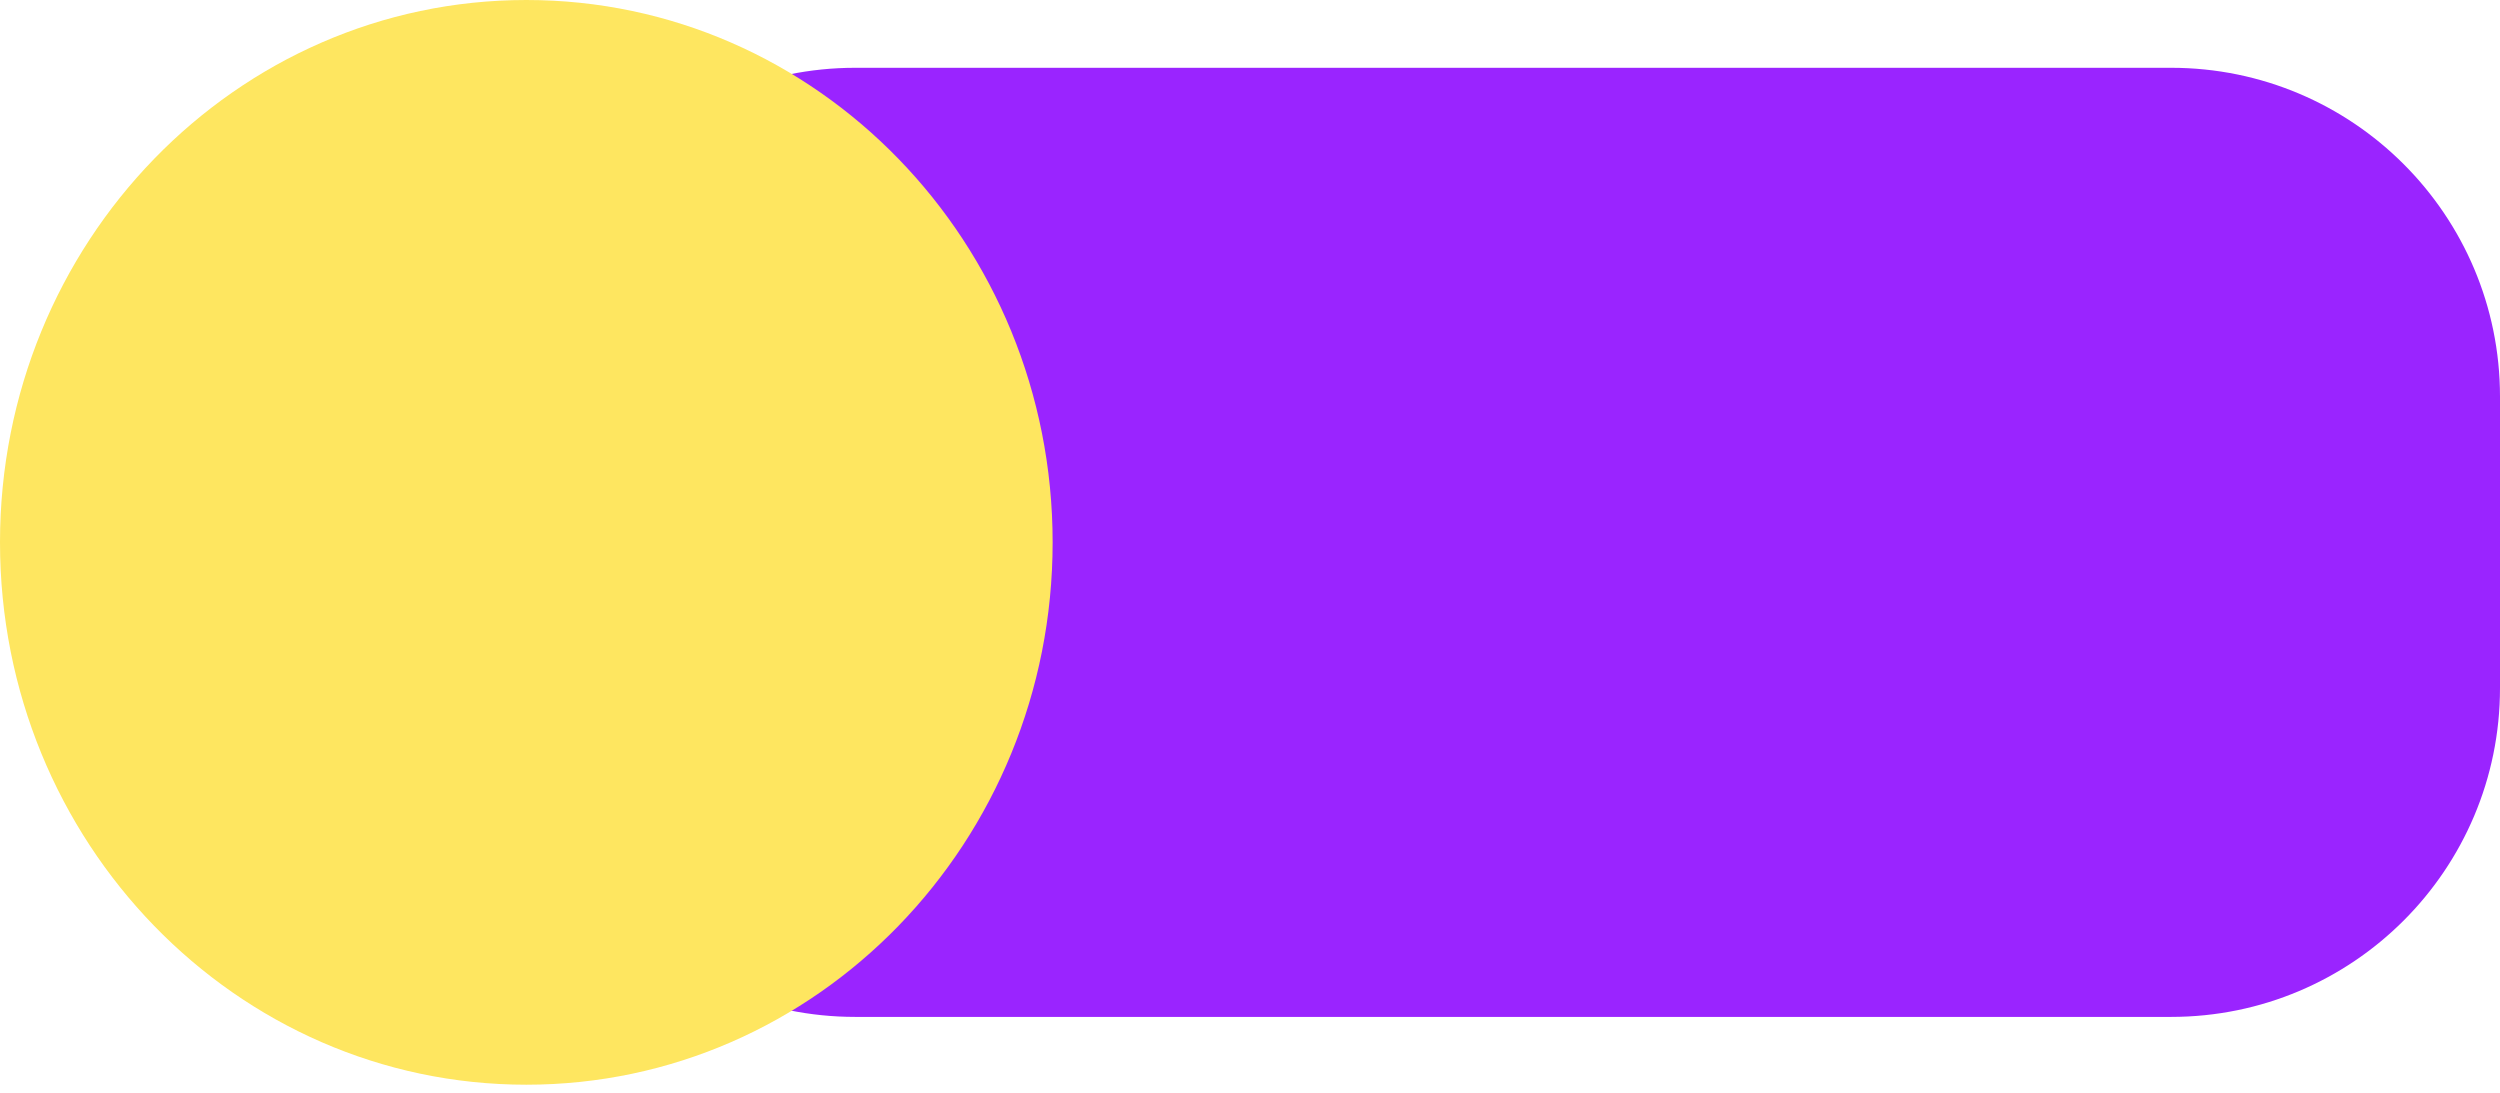
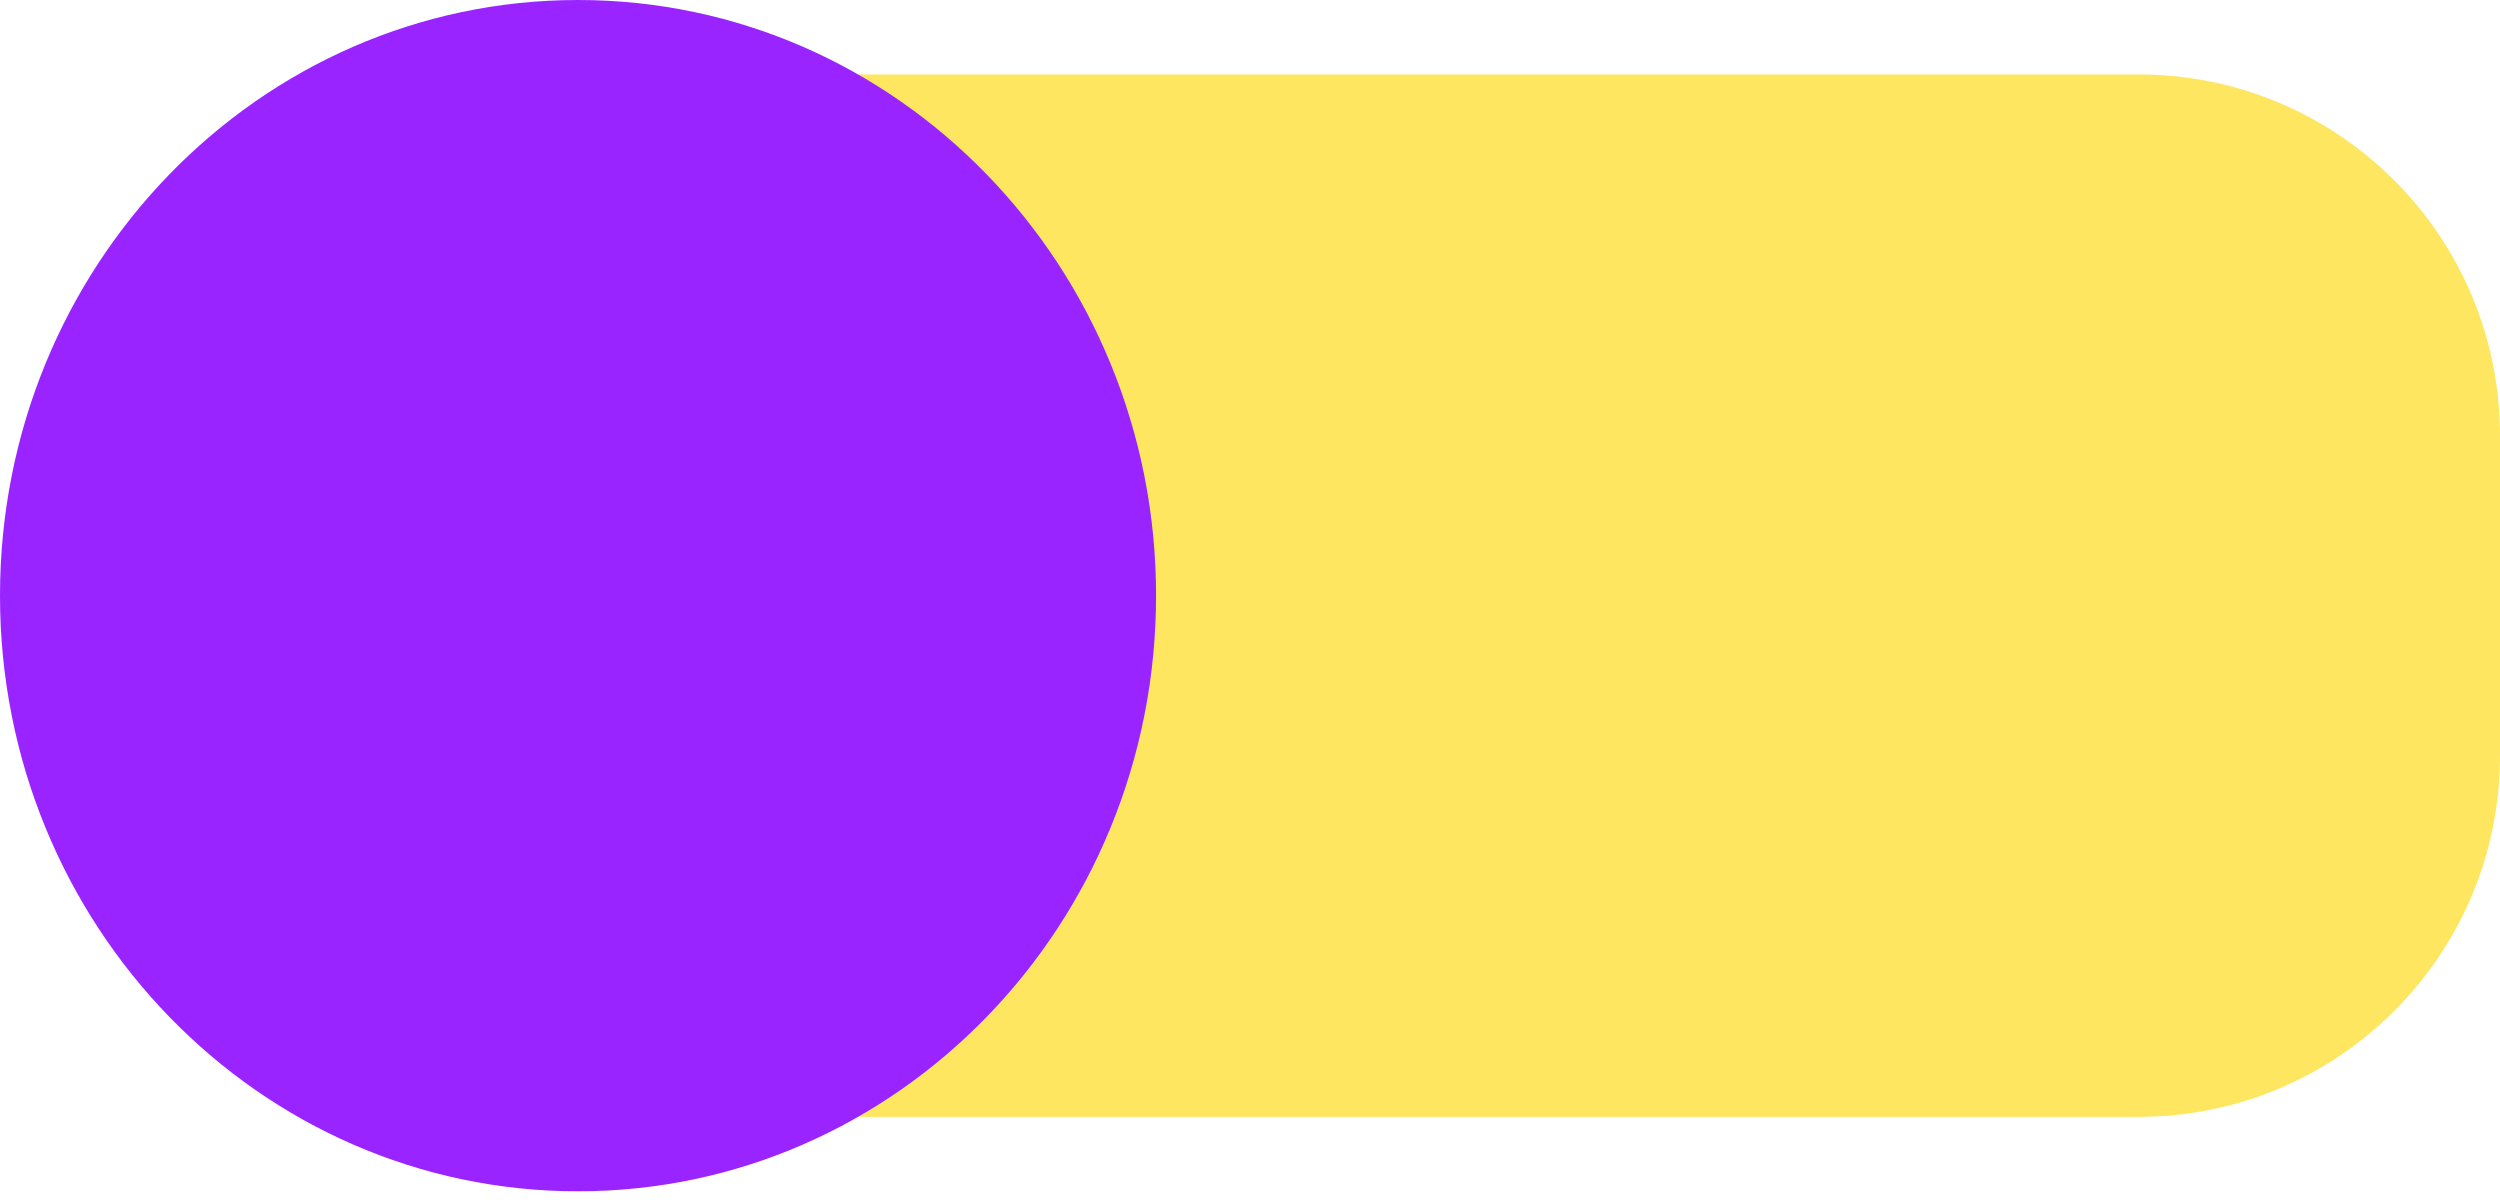
- <svg xmlns="http://www.w3.org/2000/svg" width="190" height="83" viewBox="0 0 190 83" fill="none">
-   <rect x="40" y="5.152" width="150" height="72.133" rx="25" fill="#9A24FF" />
-   <ellipse cx="40" cy="41.219" rx="40" ry="41.219" fill="#FEE660" />
+ <svg xmlns="http://www.w3.org/2000/svg" width="173" height="83" viewBox="0 0 173 83" fill="none">
+   <rect x="23" y="5.152" width="150" height="72.133" rx="25" fill="#FEE660" />
+   <ellipse cx="40" cy="41.219" rx="40" ry="41.219" fill="#9A24FF" />
</svg>
